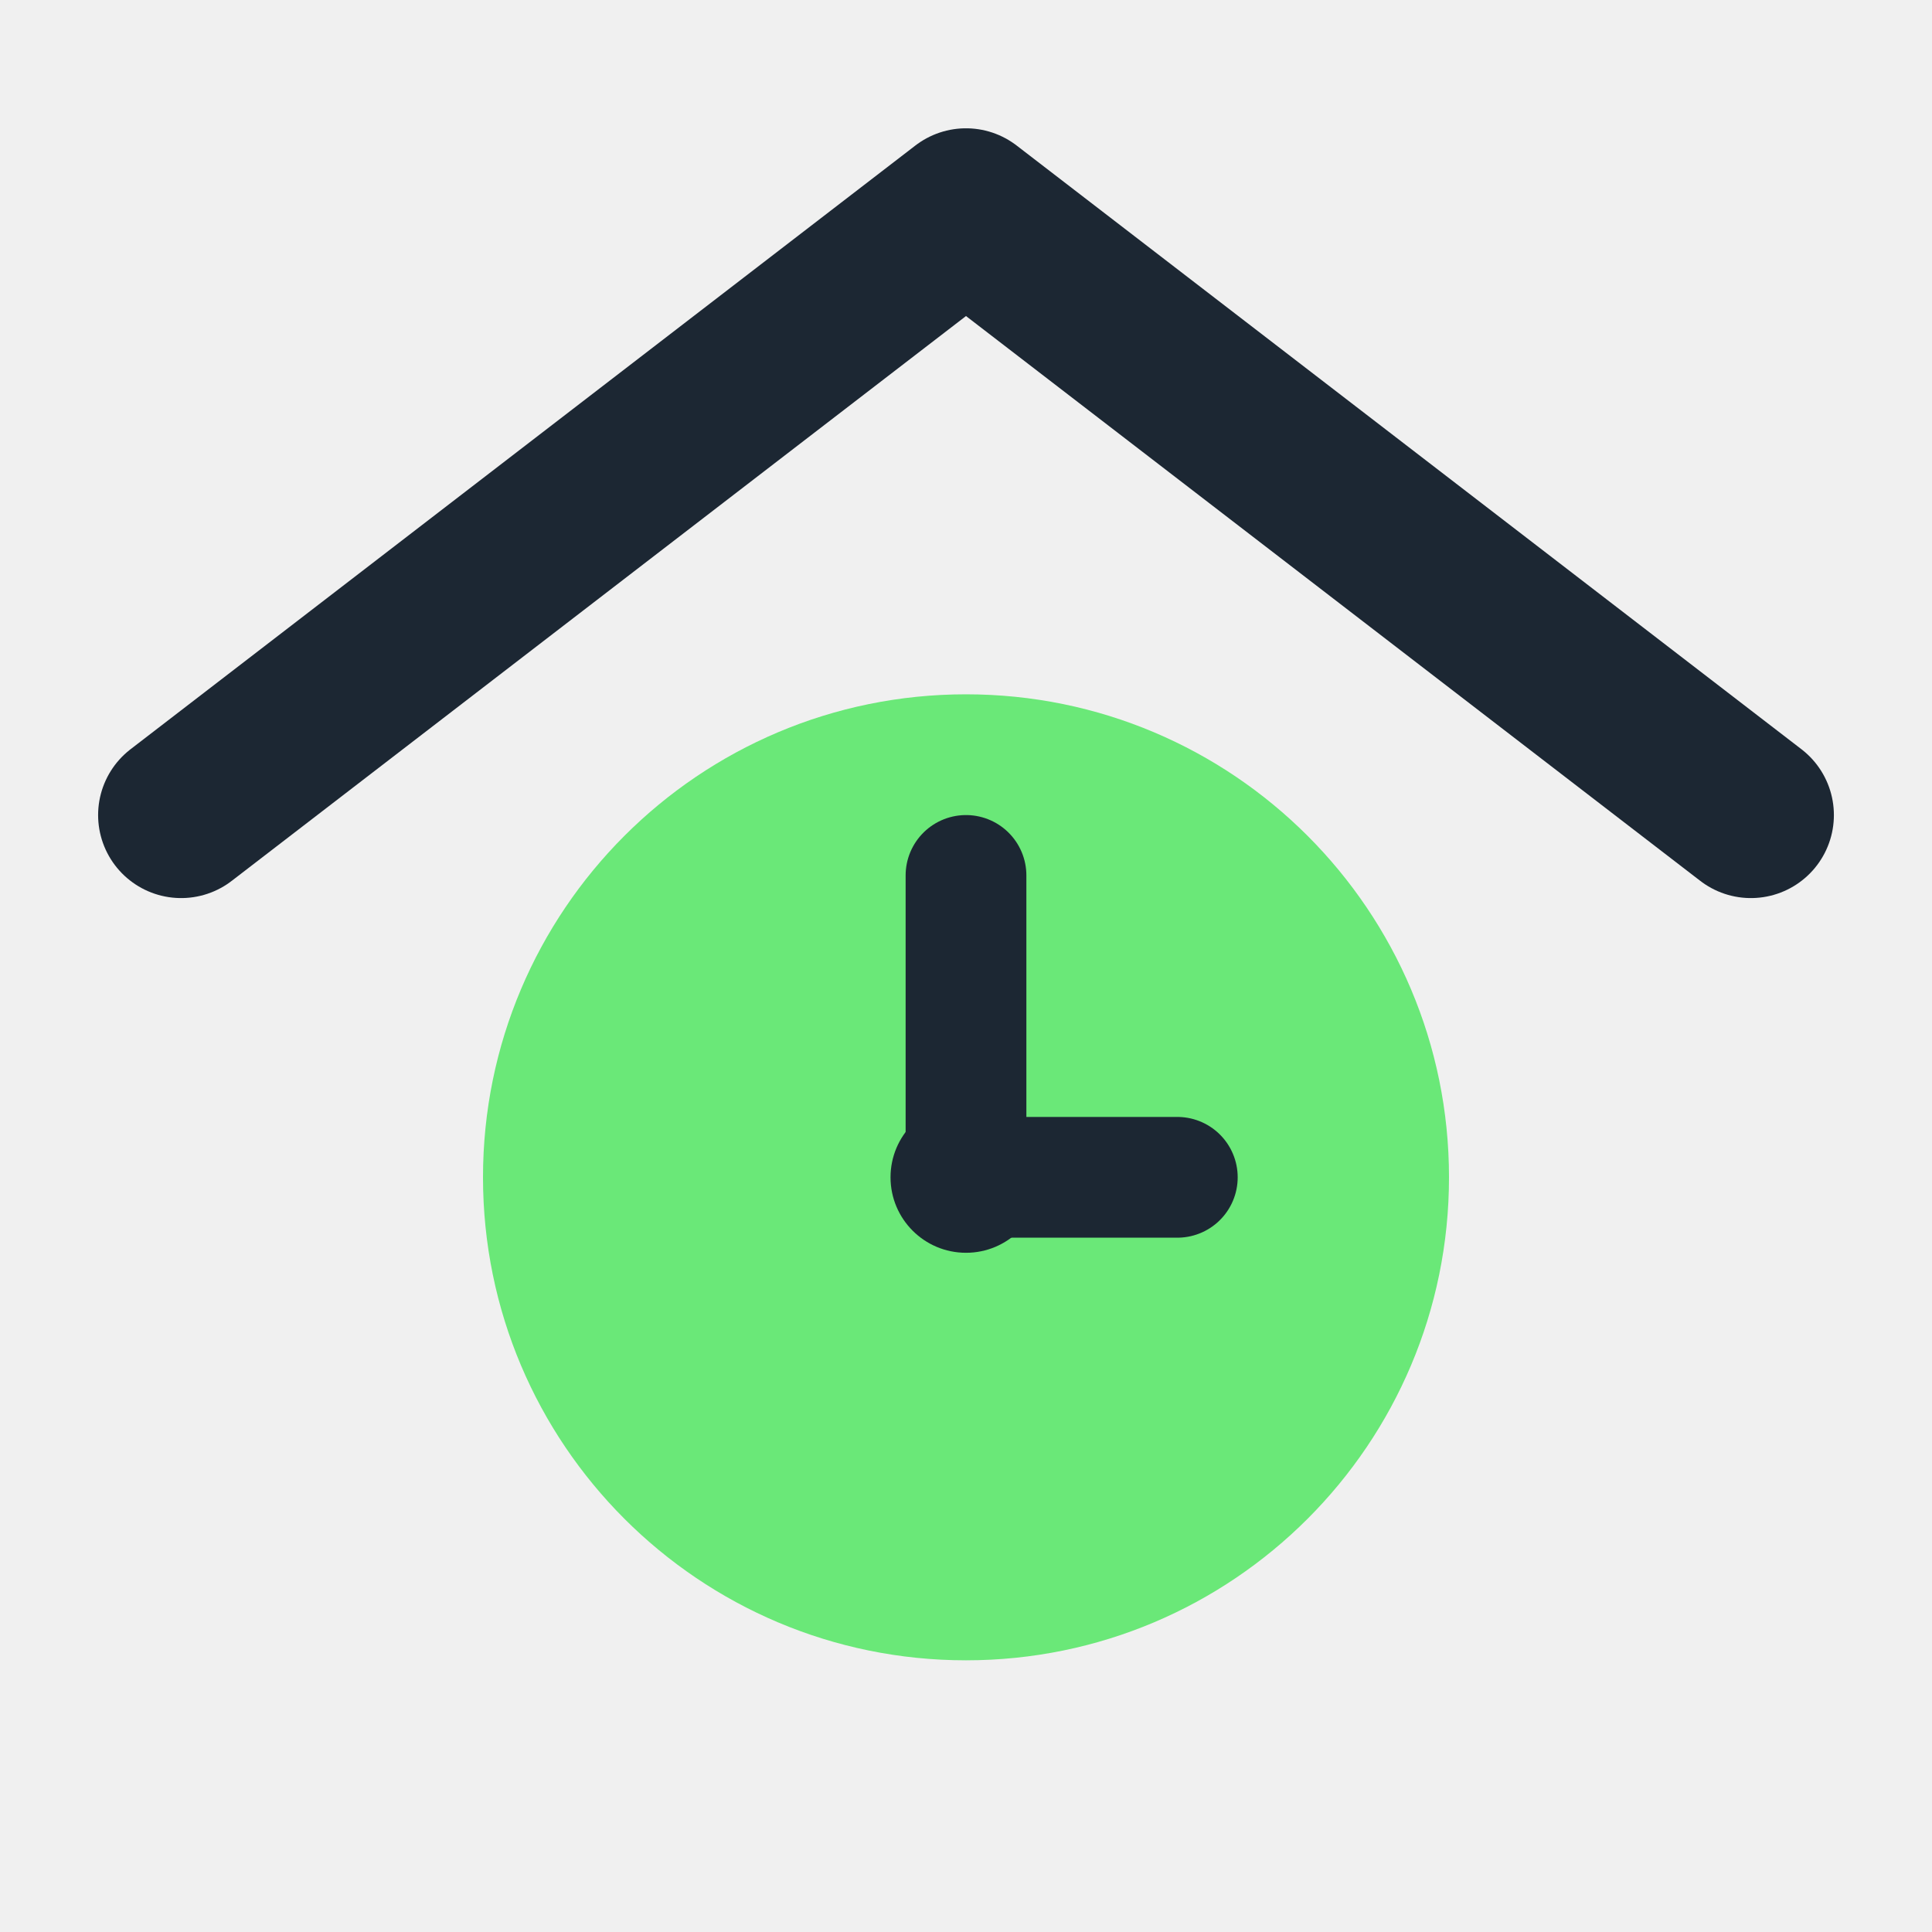
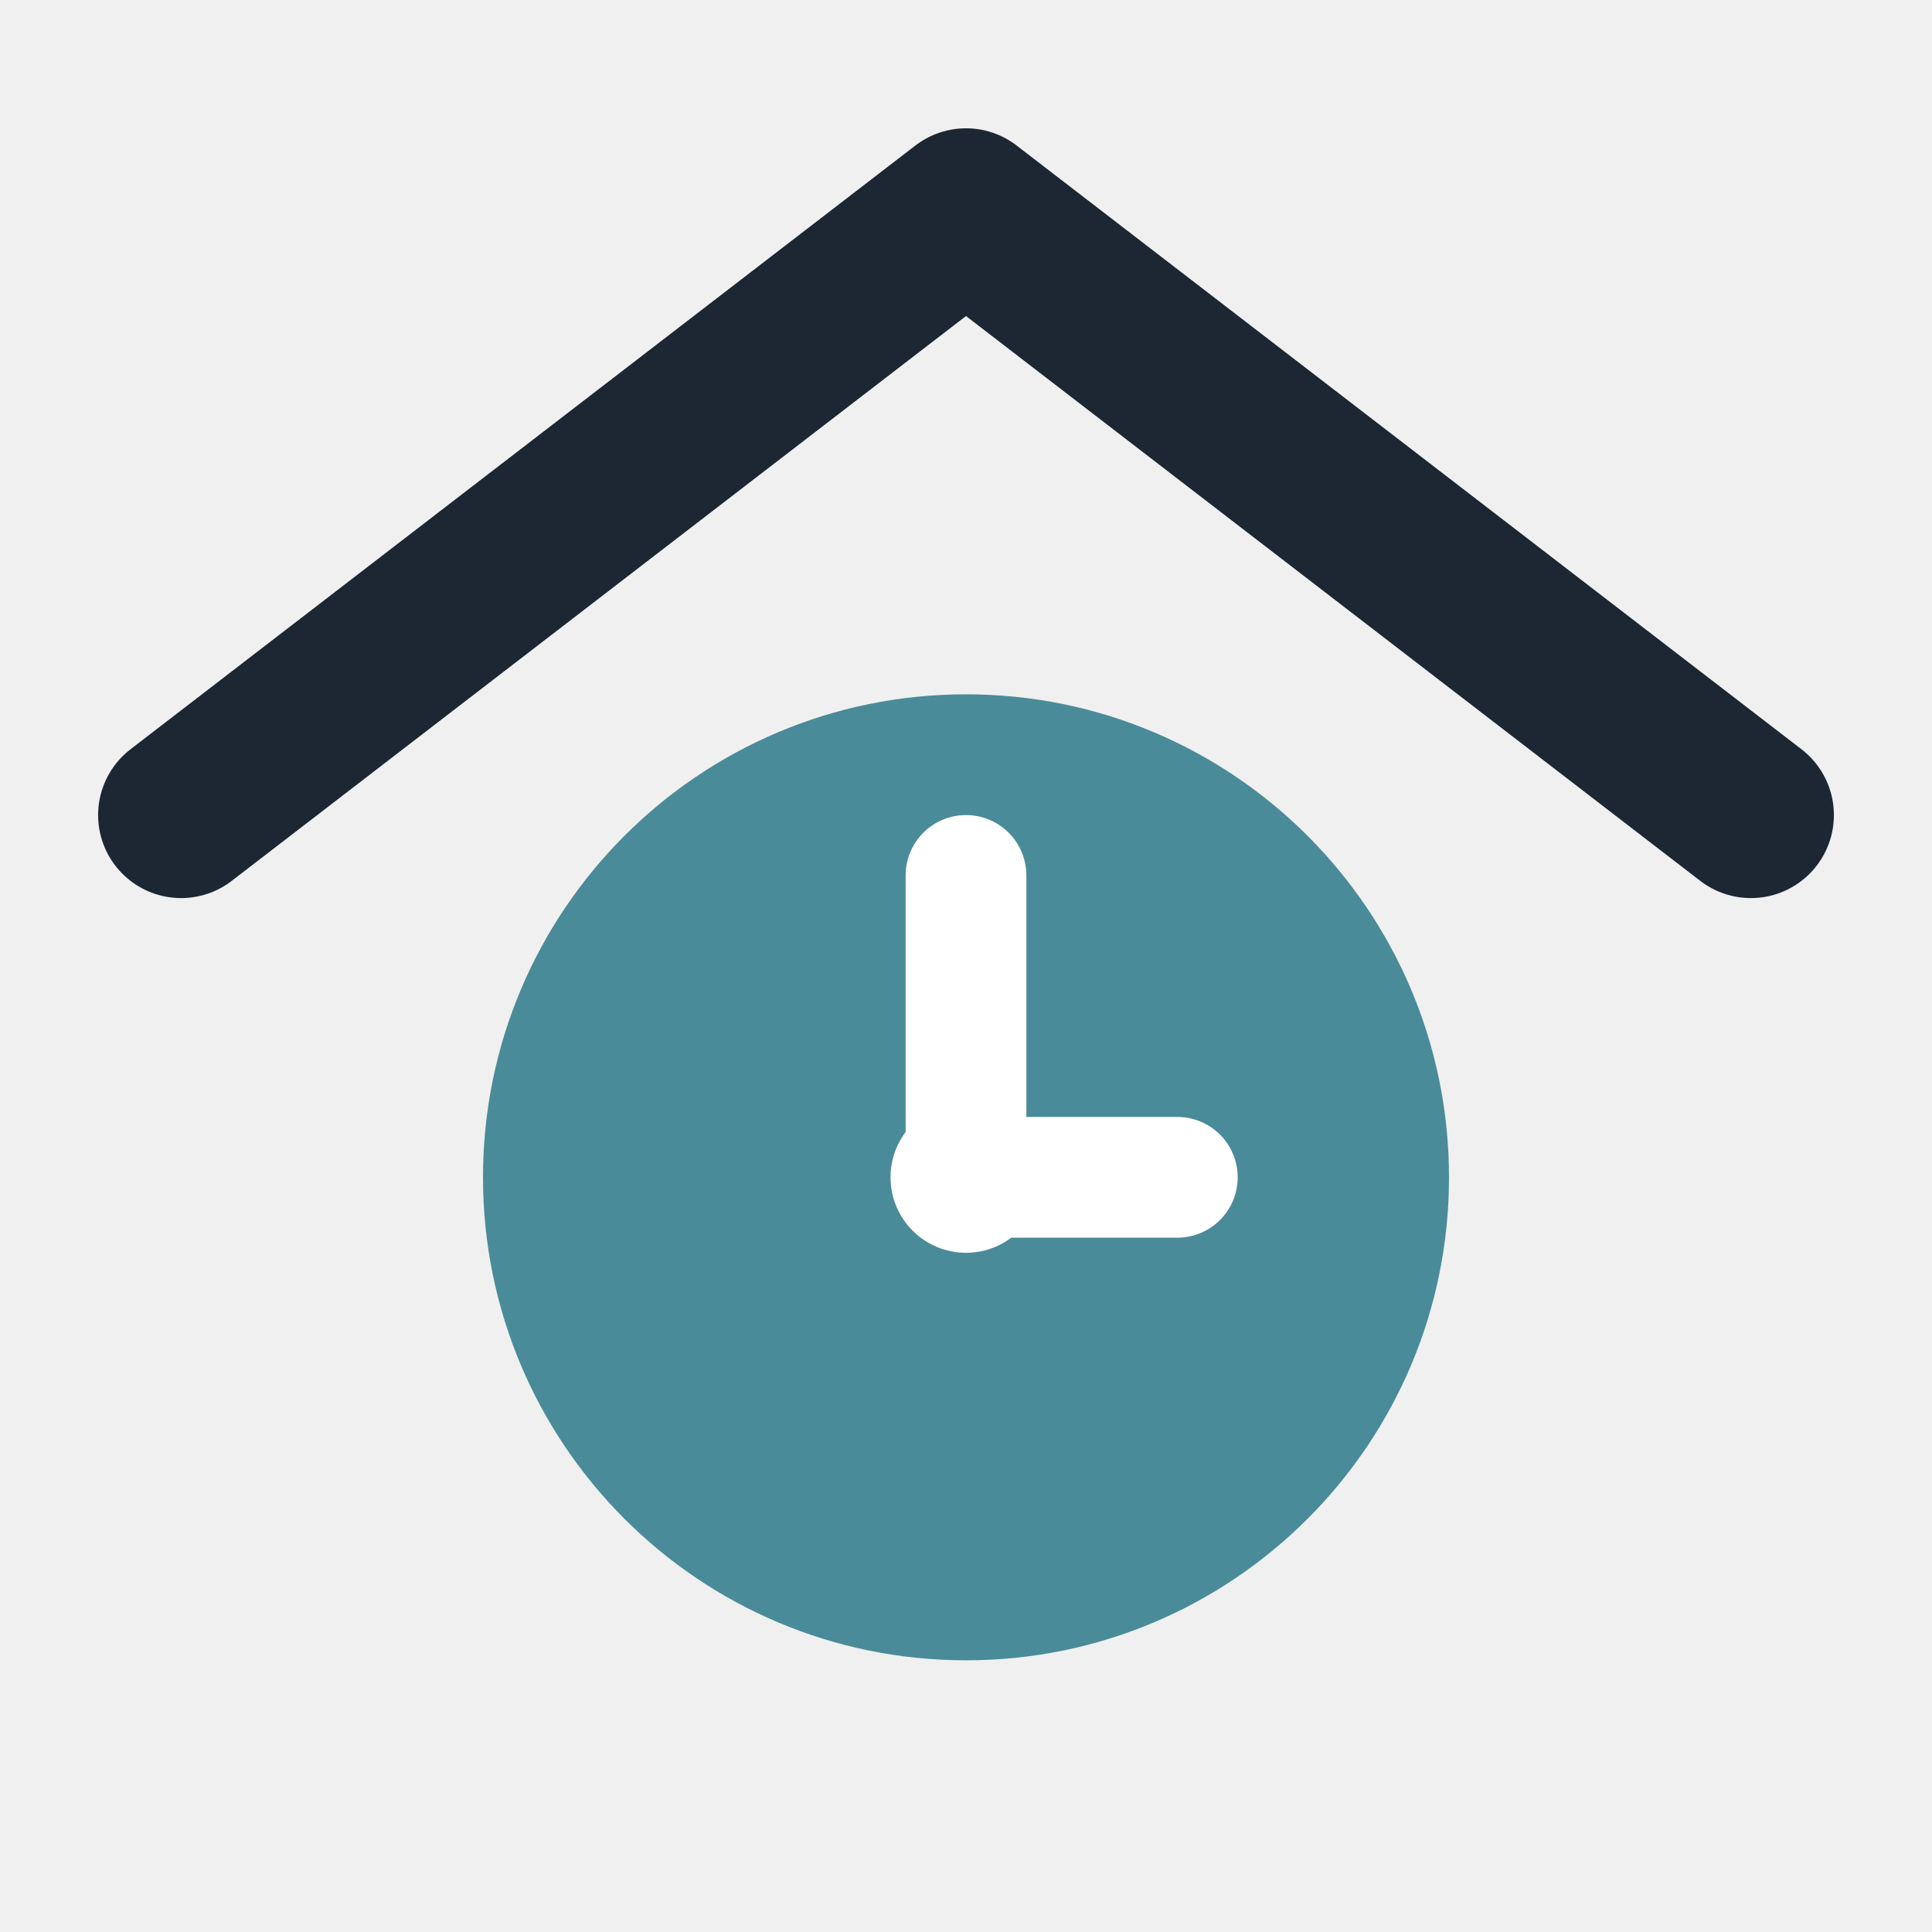
<svg xmlns="http://www.w3.org/2000/svg" viewBox="0 0 32 32" width="32" height="32" fill="none">
  <g id="icon-a">
    <path d="M3 13.5L16 3.5L29 13.5" stroke="#1C2733" stroke-width="2.75" stroke-linecap="round" stroke-linejoin="round" fill="none" />
-     <circle cx="16" cy="19.5" r="8" fill="#6AE878" />
-     <path d="M16 19.5V14.5M16 19.5H19.5" stroke="#1C2733" stroke-width="2" stroke-linecap="round" stroke-linejoin="round" />
-     <circle cx="16" cy="19.5" r="1.25" fill="#1C2733" />
+     <circle cx="16" cy="19.5" r="8" fill="#4A8B99" />
+     <path d="M16 19.5V14.5M16 19.5H19.5" stroke="#FFFFFF" stroke-width="2" stroke-linecap="round" stroke-linejoin="round" />
+     <circle cx="16" cy="19.5" r="1.25" fill="#FFFFFF" />
  </g>
</svg>
